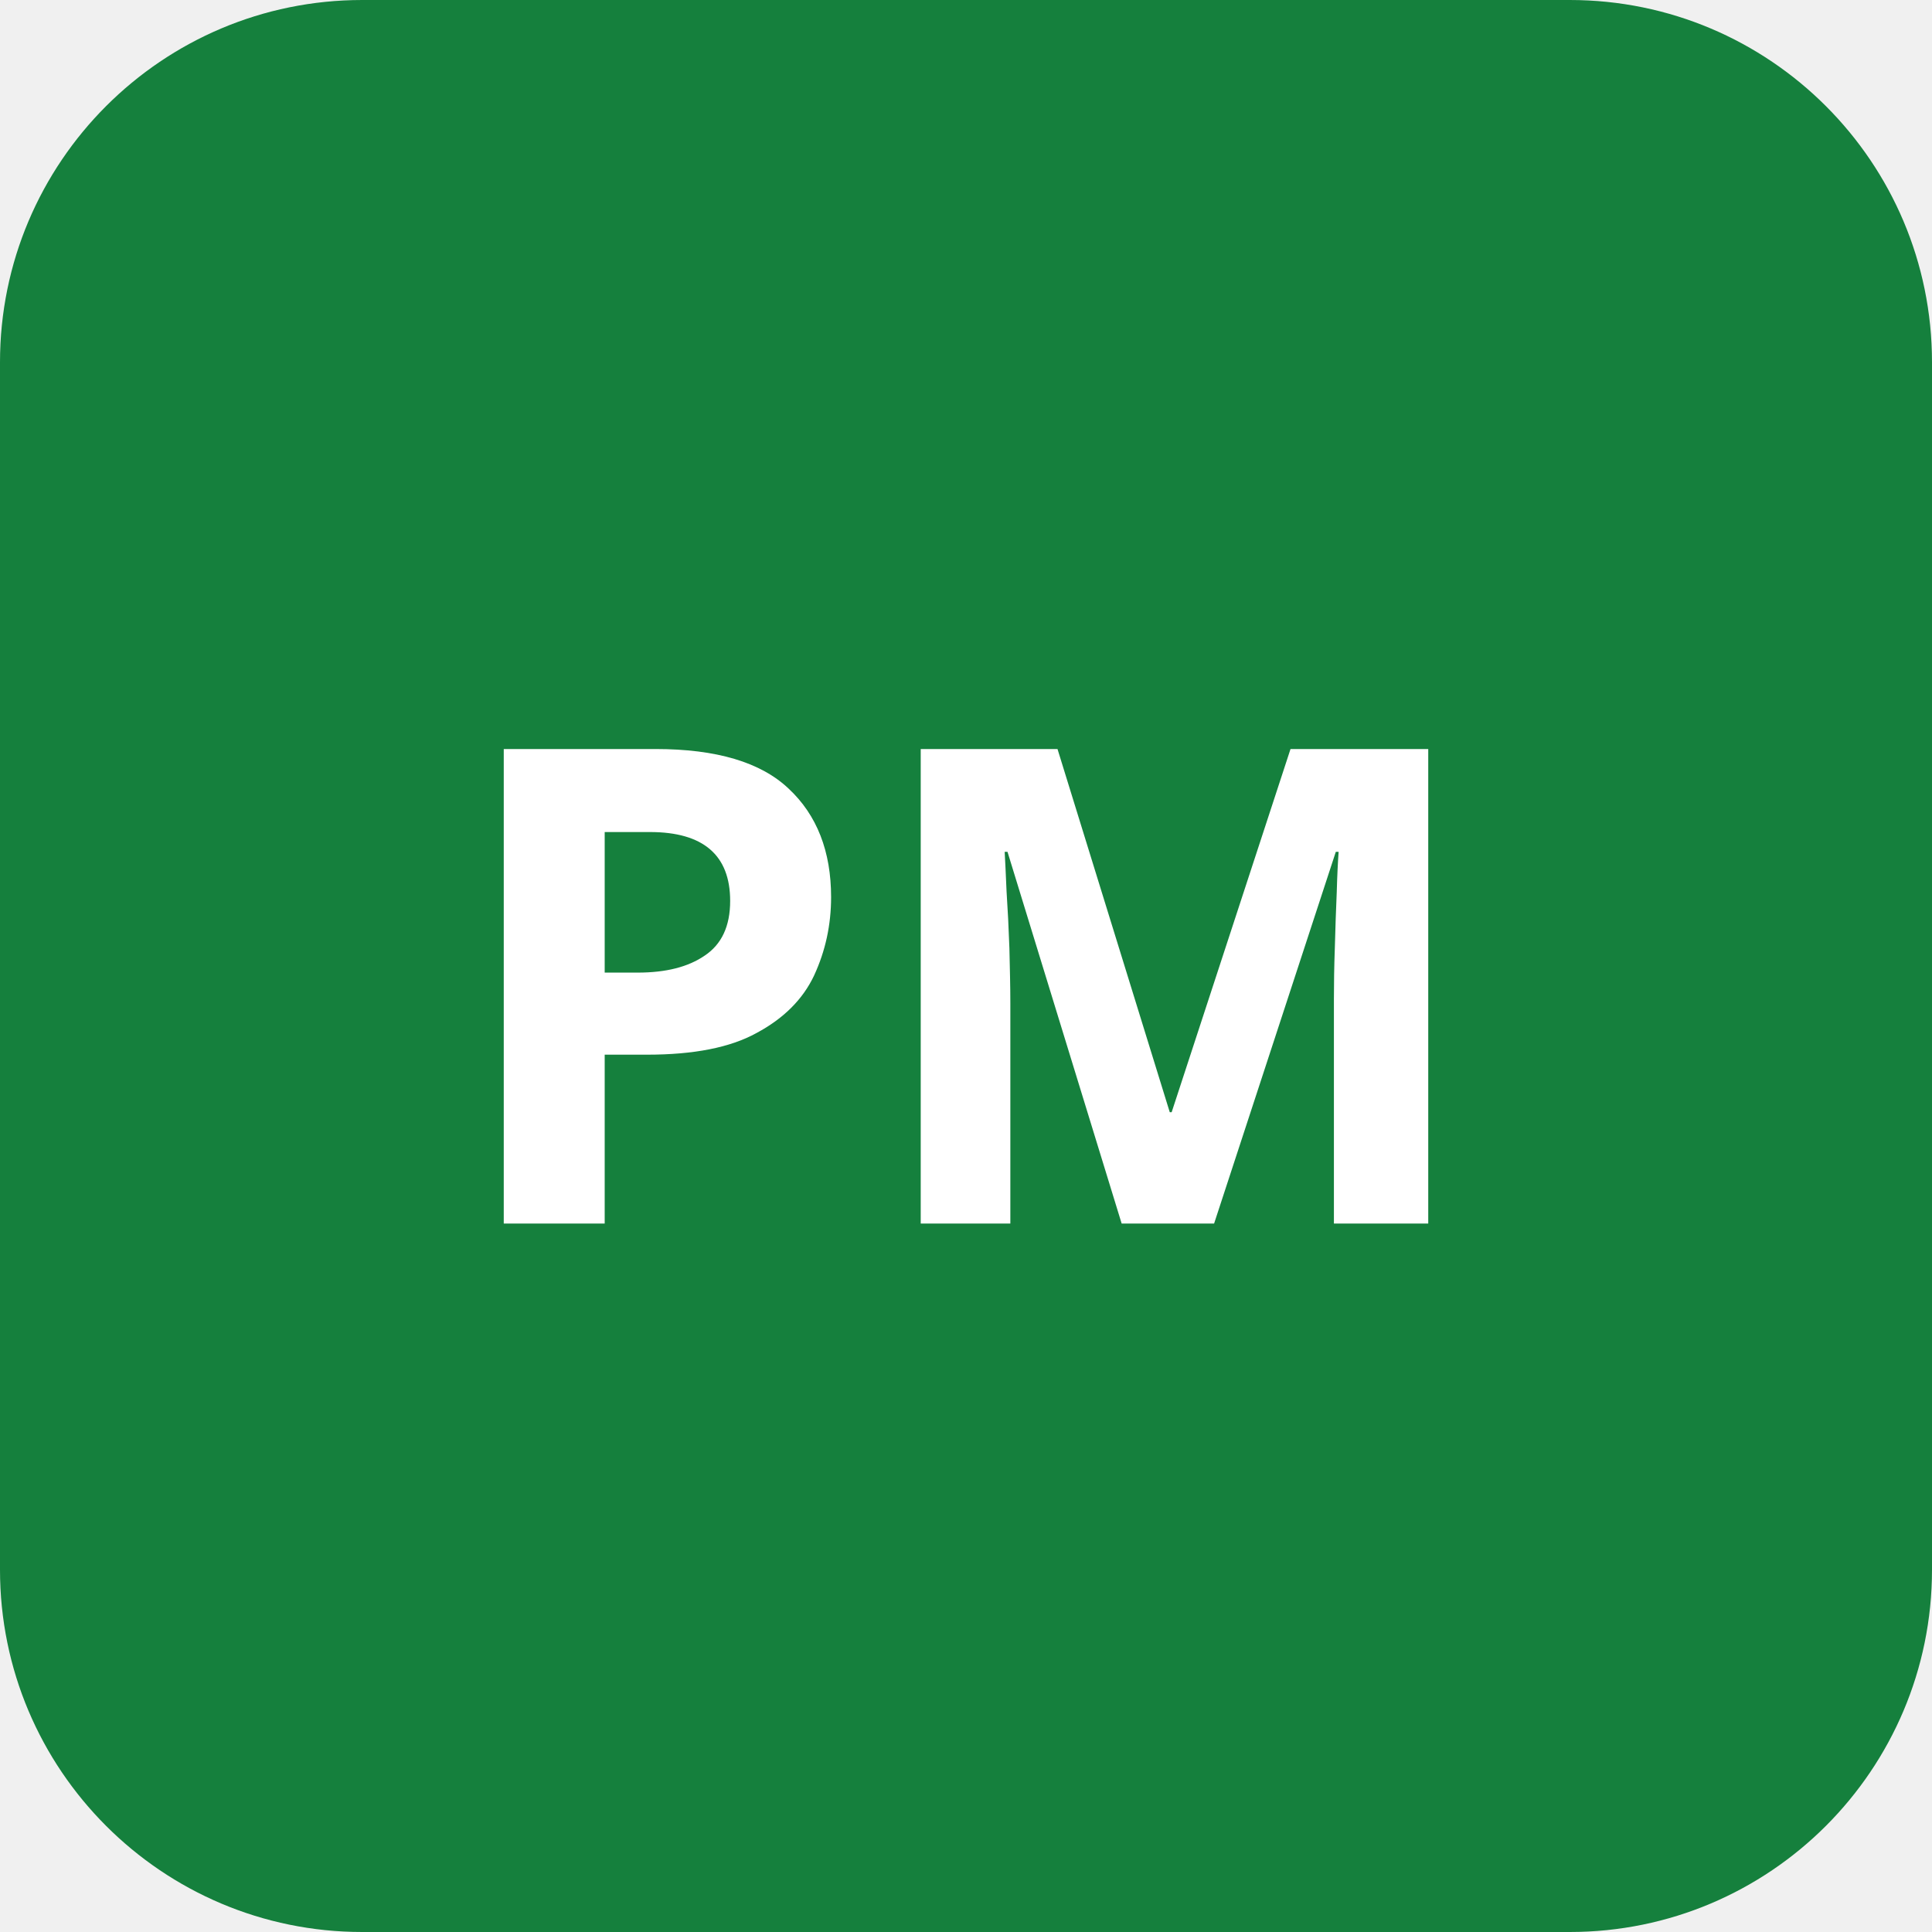
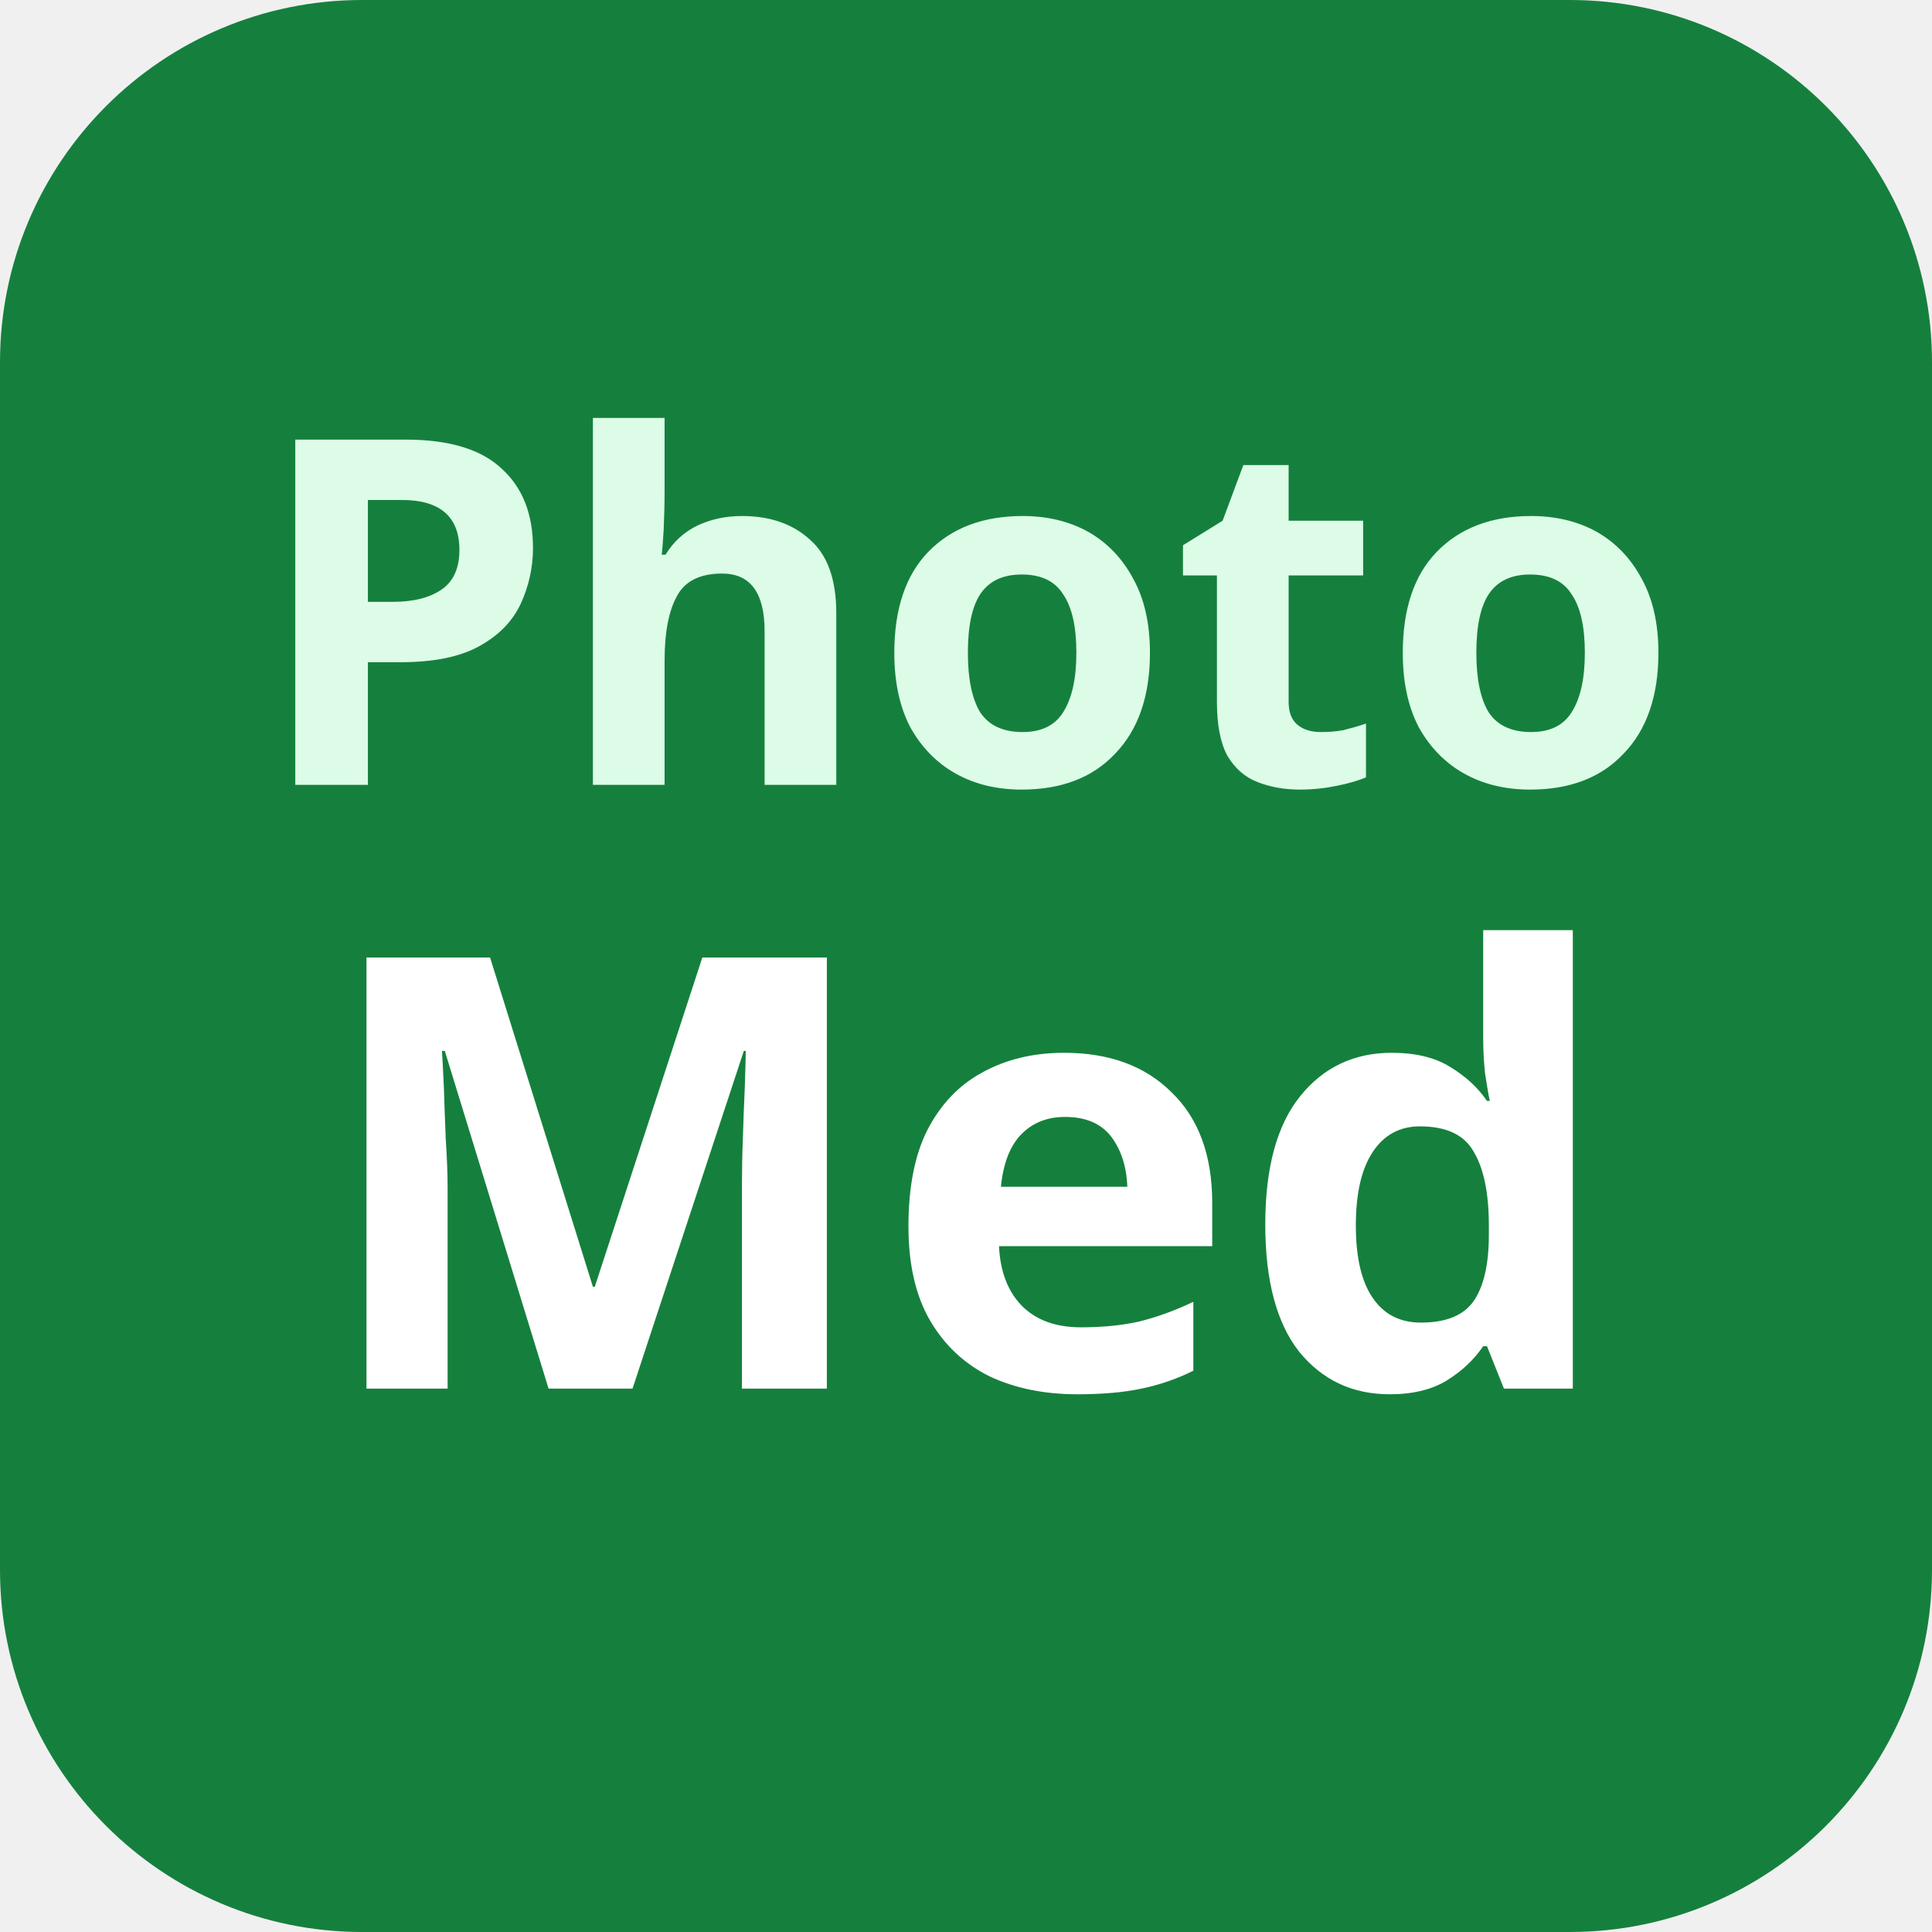
<svg xmlns="http://www.w3.org/2000/svg" viewBox="0 0 32 32">
  <rect width="32" height="32" rx="6" fill="#15803d" />
-   <text x="50%" y="50%" dominant-baseline="central" text-anchor="middle" fill="white" font-family="system-ui, sans-serif" font-size="11" font-weight="bold">PM</text>
+   <text x="16" y="13" text-anchor="middle" fill="#dcfce7" font-family="system-ui, sans-serif" font-size="8" font-weight="700">Photo</text>
+   <text x="16" y="23" text-anchor="middle" fill="white" font-family="system-ui, sans-serif" font-size="10" font-weight="800">Med</text>
</svg>
